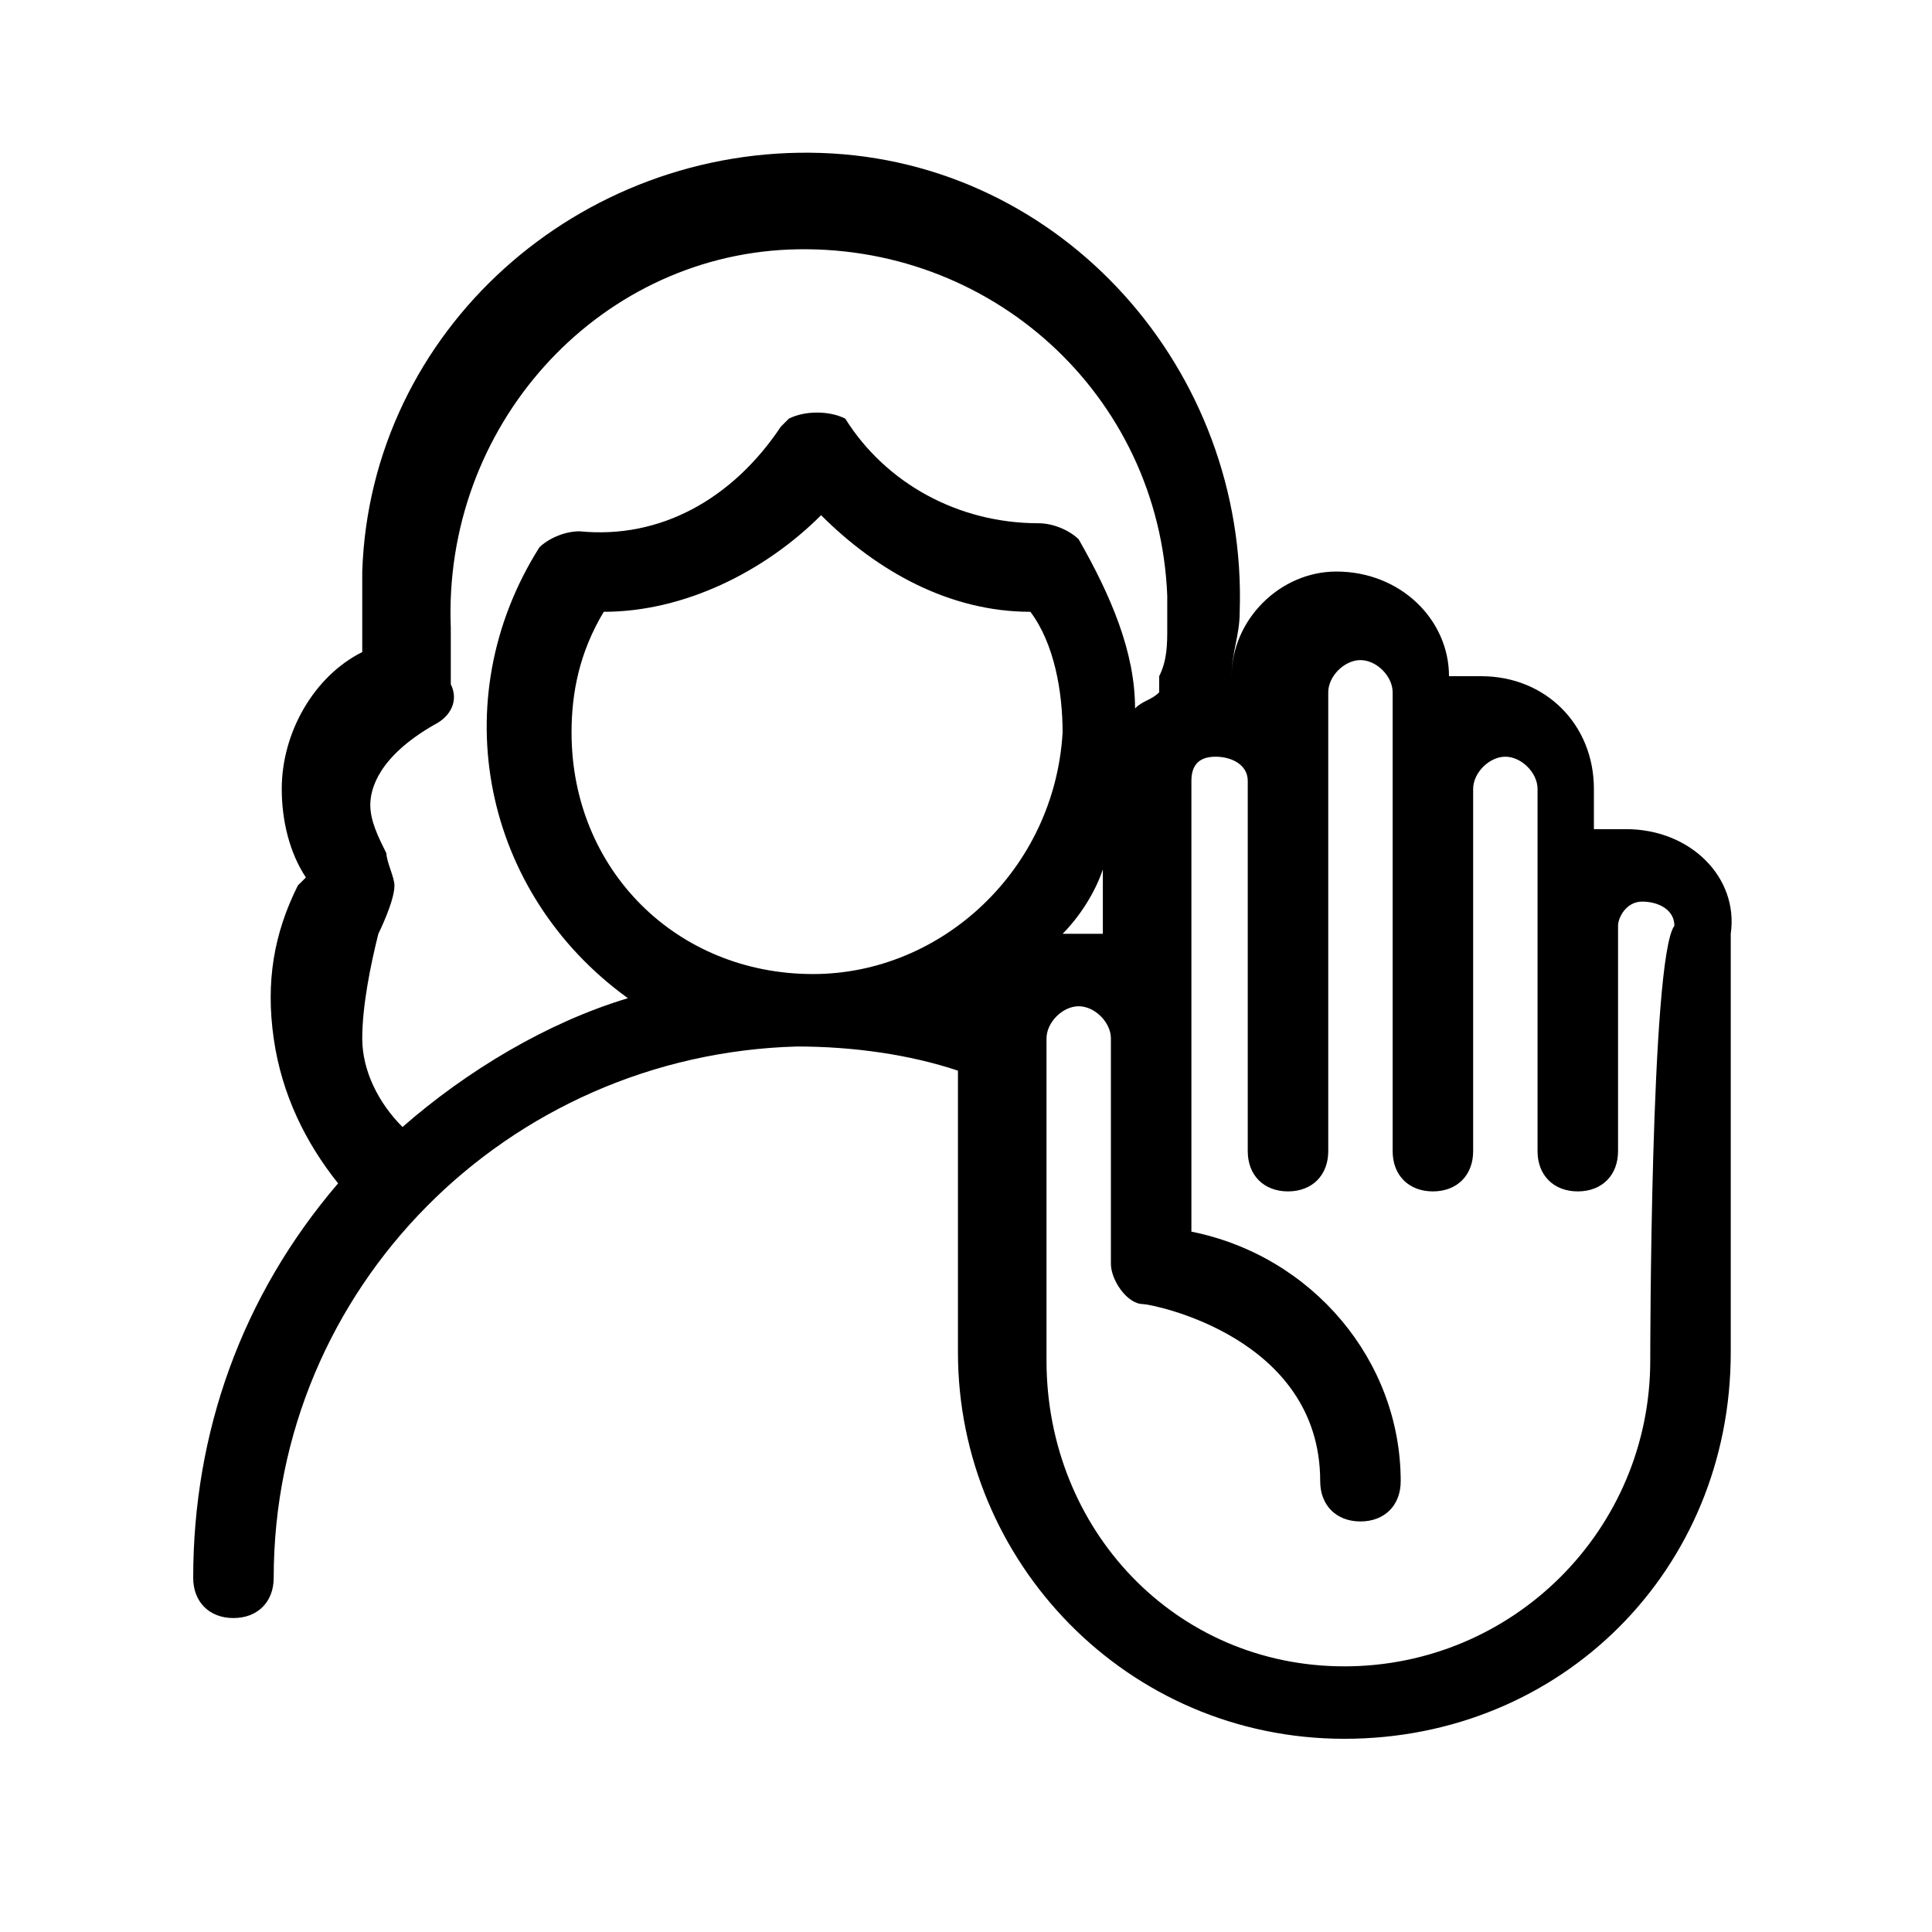
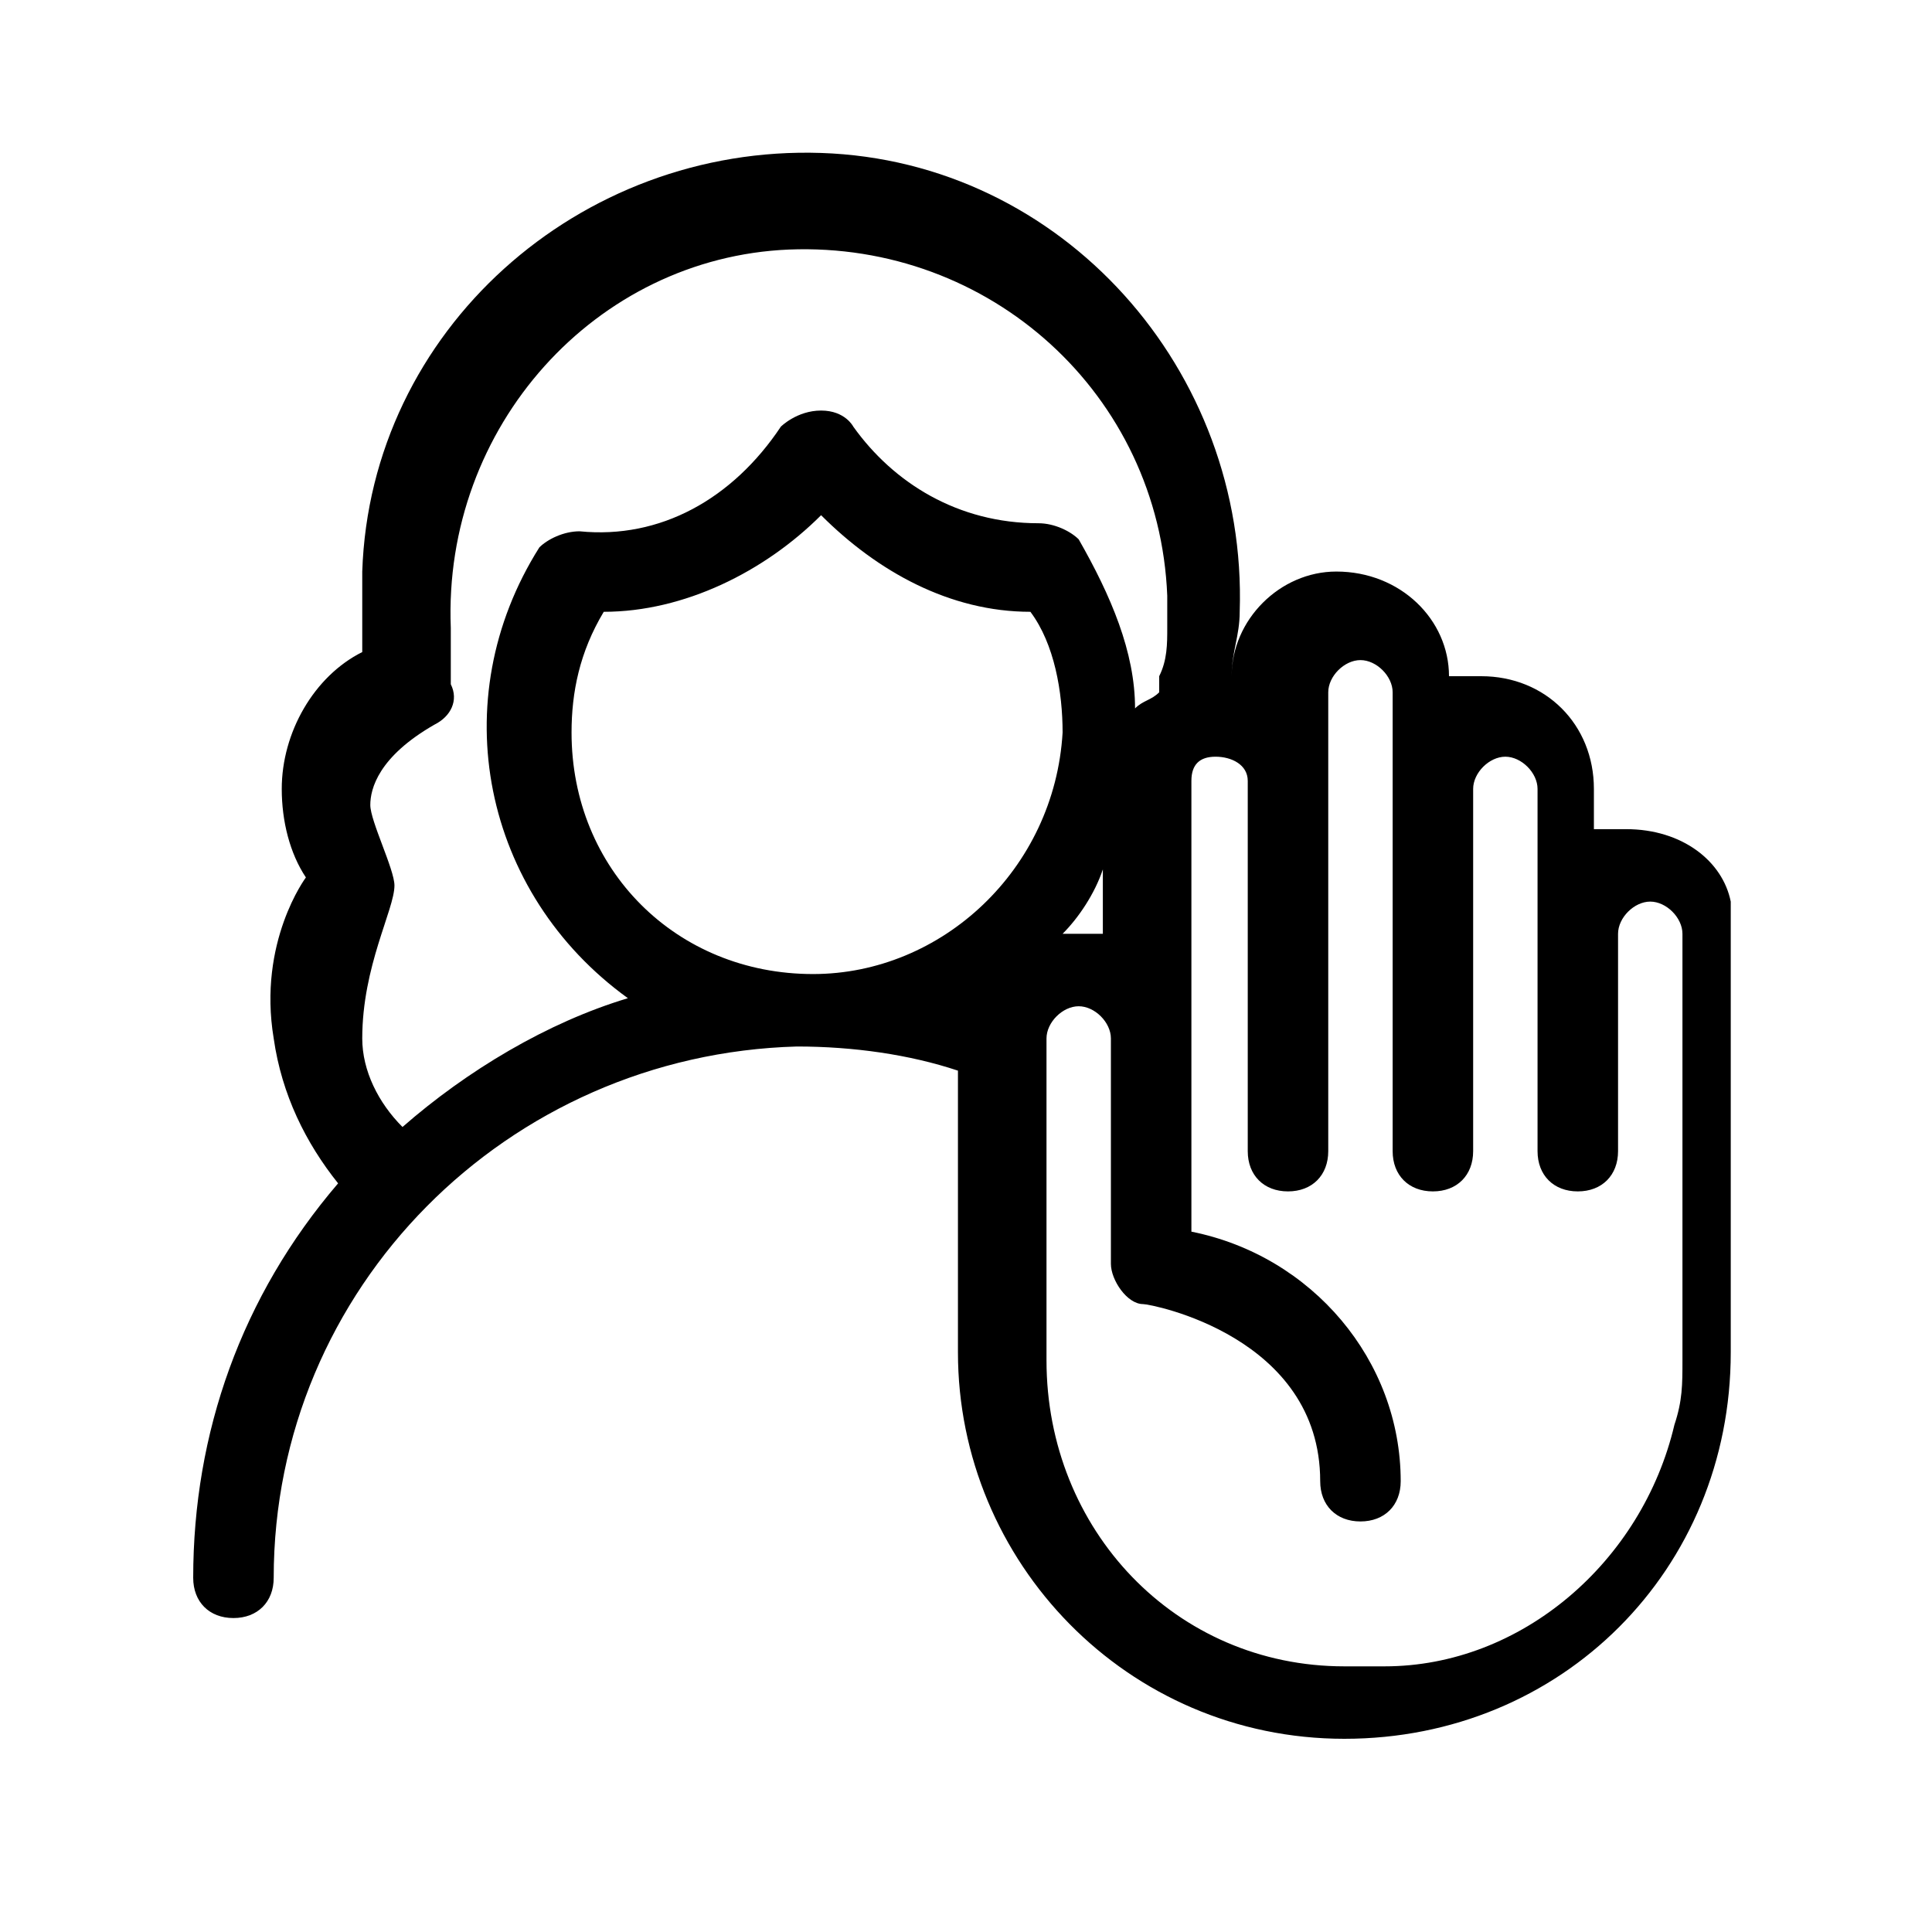
- <svg xmlns="http://www.w3.org/2000/svg" version="1.1" id="Camada_1" x="0px" y="0px" viewBox="0 0 24 24" style="enable-background:new 0 0 24 24;" xml:space="preserve">
-   <g id="Create-Here">
-     <path d="M20.2,10.3c-0.1,0-0.2,0-0.4,0V9.8c0-0.8-0.6-1.4-1.4-1.4l0,0c-0.1,0-0.2,0-0.4,0c0-0.7-0.6-1.3-1.4-1.3   c-0.7,0-1.3,0.6-1.3,1.3c0-0.3,0.1-0.5,0.1-0.8c0.1-3-2.2-5.6-5.2-5.7c-3-0.1-5.6,2.2-5.7,5.2c0,0.2,0,0.3,0,0.5c0,0.1,0,0.3,0,0.5   c-0.6,0.3-1,1-1,1.7c0,0.4,0.1,0.8,0.3,1.1l-0.1,0.1c-0.3,0.6-0.4,1.2-0.3,1.9c0.1,0.7,0.4,1.3,0.8,1.8c-1.2,1.4-1.8,3.1-1.8,4.9   c0,0.3,0.2,0.5,0.5,0.5s0.5-0.2,0.5-0.5c0-3.6,2.9-6.5,6.5-6.6c0,0,0,0,0,0c0.7,0,1.4,0.1,2,0.3v3.5c0,2.6,2.1,4.8,4.8,4.8   s4.8-2.1,4.8-4.8v-5.2C21.6,10.9,21,10.3,20.2,10.3C20.2,10.3,20.2,10.3,20.2,10.3z M10.1,12.1c-1.7,0-3-1.3-3-3   c0-0.5,0.1-1,0.4-1.5c1,0,2-0.5,2.7-1.2c0.7,0.7,1.6,1.2,2.6,1.2c0.3,0.4,0.4,1,0.4,1.5C13.1,10.8,11.7,12.1,10.1,12.1z M13.7,11.6   c-0.1,0-0.2,0-0.4,0h-0.1c0.2-0.2,0.4-0.5,0.5-0.8L13.7,11.6z M4.9,11c0-0.1-0.1-0.3-0.1-0.4c-0.1-0.2-0.2-0.4-0.2-0.6   c0-0.2,0.1-0.6,0.8-1c0.2-0.1,0.3-0.3,0.2-0.5c0-0.2,0-0.5,0-0.7C5.5,5.3,7.4,3.2,9.8,3.1c2.5-0.1,4.6,1.8,4.7,4.3   c0,0.1,0,0.3,0,0.4c0,0.2,0,0.4-0.1,0.6c0,0.1,0,0.1,0,0.2c-0.1,0.1-0.2,0.1-0.3,0.2c0-0.7-0.3-1.4-0.7-2.1   c-0.1-0.1-0.3-0.2-0.5-0.2c-1,0-1.9-0.5-2.4-1.3C10.3,5.1,10,5.1,9.8,5.2c0,0-0.1,0.1-0.1,0.1C9.1,6.2,8.2,6.7,7.2,6.6l0,0   C7,6.6,6.8,6.7,6.7,6.8C5.5,8.7,6,11.1,7.8,12.4c0,0,0,0,0,0c-1,0.3-2,0.9-2.8,1.6c-0.3-0.3-0.5-0.7-0.5-1.1c0-0.4,0.1-0.9,0.2-1.3   C4.7,11.6,4.9,11.2,4.9,11z M20.5,16.9c0,2.1-1.7,3.8-3.8,3.8S13,19,13,16.9v-4c0-0.2,0.2-0.4,0.4-0.4c0.2,0,0.4,0.2,0.4,0.4v2.8   c0,0.2,0.2,0.5,0.4,0.5c0.1,0,2.2,0.4,2.2,2.2c0,0.3,0.2,0.5,0.5,0.5s0.5-0.2,0.5-0.5c0-1.5-1.1-2.8-2.6-3.1V9.7   c0-0.2,0.1-0.3,0.3-0.3c0.2,0,0.4,0.1,0.4,0.3c0,0.2,0,4.6,0,4.6c0,0.3,0.2,0.5,0.5,0.5c0.3,0,0.5-0.2,0.5-0.5V8.6   c0-0.2,0.2-0.4,0.4-0.4c0.2,0,0.4,0.2,0.4,0.4v5.7c0,0.3,0.2,0.5,0.5,0.5s0.5-0.2,0.5-0.5V9.8c0-0.2,0.2-0.4,0.4-0.4   c0.2,0,0.4,0.2,0.4,0.4v4.5c0,0.3,0.2,0.5,0.5,0.5c0.3,0,0.5-0.2,0.5-0.5v-2.8c0-0.1,0.1-0.3,0.3-0.3c0.2,0,0.4,0.1,0.4,0.3   C20.5,11.9,20.5,16.9,20.5,16.9z" />
+ <svg xmlns="http://www.w3.org/2000/svg" version="1.1" x="0px" y="0px" viewBox="0 0 24 24" style="enable-background:new 0 0 24 24;" xml:space="preserve">
+   <style type="text/css">
+ 	.st0{display:none;}
+ 	.st1{display:inline;}
+ </style>
+   <g id="Camada_2" class="st0">
+     <g id="Create-Here_00000070841170136711092470000015305601030883211923_" class="st1">
+       <path d="M20.2,10.3c-0.1,0-0.2,0-0.4,0V9.8c0-0.8-0.6-1.4-1.4-1.4l0,0c-0.1,0-0.2,0-0.4,0c0-0.7-0.6-1.3-1.4-1.3    c-0.7,0-1.3,0.6-1.3,1.3c0-0.3,0.1-0.5,0.1-0.8c0.1-3-2.2-5.6-5.2-5.7c-3-0.1-5.6,2.2-5.7,5.2c0,0.2,0,0.3,0,0.5    c0,0.1,0,0.3,0,0.5c-0.6,0.3-1,1-1,1.7c0,0.4,0.1,0.8,0.3,1.1L3.7,11c-0.3,0.6-0.4,1.2-0.3,1.9c0.1,0.7,0.4,1.3,0.8,1.8    c-1.2,1.4-1.8,3.1-1.8,4.9c0,0.3,0.2,0.5,0.5,0.5s0.5-0.2,0.5-0.5c0-3.6,2.9-6.5,6.5-6.6l0,0c0.7,0,1.4,0.1,2,0.3v3.5    c0,2.6,2.1,4.8,4.8,4.8s4.8-2.1,4.8-4.8v-5.2C21.6,10.9,21,10.3,20.2,10.3L20.2,10.3z M10.1,12.1c-1.7,0-3-1.3-3-3    c0-0.5,0.1-1,0.4-1.5c1,0,2-0.5,2.7-1.2c0.7,0.7,1.6,1.2,2.6,1.2c0.3,0.4,0.4,1,0.4,1.5C13.1,10.8,11.7,12.1,10.1,12.1z     M13.7,11.6c-0.1,0-0.2,0-0.4,0h-0.1c0.2-0.2,0.4-0.5,0.5-0.8V11.6z M4.9,11c0-0.1-0.1-0.3-0.1-0.4c-0.1-0.2-0.2-0.4-0.2-0.6    c0-0.2,0.1-0.6,0.8-1c0.2-0.1,0.3-0.3,0.2-0.5c0-0.2,0-0.5,0-0.7C5.5,5.3,7.4,3.2,9.8,3.1c2.5-0.1,4.6,1.8,4.7,4.3    c0,0.1,0,0.3,0,0.4c0,0.2,0,0.4-0.1,0.6c0,0.1,0,0.1,0,0.2c-0.1,0.1-0.2,0.1-0.3,0.2c0-0.7-0.3-1.4-0.7-2.1    c-0.1-0.1-0.3-0.2-0.5-0.2c-1,0-1.9-0.5-2.4-1.3c-0.2-0.1-0.5-0.1-0.7,0L9.7,5.3C9.1,6.2,8.2,6.7,7.2,6.6l0,0    C7,6.6,6.8,6.7,6.7,6.8C5.5,8.7,6,11.1,7.8,12.4l0,0c-1,0.3-2,0.9-2.8,1.6c-0.3-0.3-0.5-0.7-0.5-1.1c0-0.4,0.1-0.9,0.2-1.3    C4.7,11.6,4.9,11.2,4.9,11z M20.5,16.9c0,2.1-1.7,3.8-3.8,3.8S13,19,13,16.9v-4c0-0.2,0.2-0.4,0.4-0.4s0.4,0.2,0.4,0.4v2.8    c0,0.2,0.2,0.5,0.4,0.5c0.1,0,2.2,0.4,2.2,2.2c0,0.3,0.2,0.5,0.5,0.5s0.5-0.2,0.5-0.5c0-1.5-1.1-2.8-2.6-3.1V9.7    c0-0.2,0.1-0.3,0.3-0.3s0.4,0.1,0.4,0.3s0,4.6,0,4.6c0,0.3,0.2,0.5,0.5,0.5s0.5-0.2,0.5-0.5V8.6c0-0.2,0.2-0.4,0.4-0.4    c0.2,0,0.4,0.2,0.4,0.4v5.7c0,0.3,0.2,0.5,0.5,0.5s0.5-0.2,0.5-0.5V9.8c0-0.2,0.2-0.4,0.4-0.4c0.2,0,0.4,0.2,0.4,0.4v4.5    c0,0.3,0.2,0.5,0.5,0.5s0.5-0.2,0.5-0.5v-2.8c0-0.1,0.1-0.3,0.3-0.3c0.2,0,0.4,0.1,0.4,0.3C20.5,11.9,20.5,16.9,20.5,16.9z" />
+     </g>
+   </g>
+   <g id="corrigido">
+     <path d="M21.5,11.2c-0.1-0.5-0.6-0.9-1.3-0.9c-0.1,0-0.2,0-0.4,0V9.8c0-0.8-0.6-1.4-1.4-1.4c-0.1,0-0.2,0-0.4,0   c0-0.7-0.6-1.3-1.4-1.3c-0.7,0-1.3,0.6-1.3,1.3c0-0.3,0.1-0.5,0.1-0.8c0.1-3-2.2-5.6-5.2-5.7c-3-0.1-5.6,2.2-5.7,5.2   c0,0.2,0,0.3,0,0.5c0,0.1,0,0.3,0,0.5c-0.6,0.3-1,1-1,1.7c0,0.4,0.1,0.8,0.3,1.1c0,0-0.6,0.8-0.4,2c0.1,0.7,0.4,1.3,0.8,1.8   c-1.2,1.4-1.8,3.1-1.8,4.9c0,0.3,0.2,0.5,0.5,0.5c0.3,0,0.5-0.2,0.5-0.5c0-3.6,2.9-6.5,6.5-6.6c0.7,0,1.4,0.1,2,0.3v3.5   c0,2.6,2.1,4.8,4.8,4.8c0,0,0,0,0,0c2.7,0,4.8-2.1,4.8-4.8v-5.2C21.5,11.5,21.5,11.3,21.5,11.2z M5,14c-0.3-0.3-0.5-0.7-0.5-1.1   c0-0.9,0.4-1.6,0.4-1.9c0-0.2-0.3-0.8-0.3-1s0.1-0.6,0.8-1c0.2-0.1,0.3-0.3,0.2-0.5c0-0.2,0-0.5,0-0.7C5.5,5.3,7.4,3.2,9.8,3.1   c2.5-0.1,4.6,1.8,4.7,4.3c0,0.1,0,0.3,0,0.4c0,0.2,0,0.4-0.1,0.6c0,0.1,0,0.1,0,0.2c-0.1,0.1-0.2,0.1-0.3,0.2   c0-0.7-0.3-1.4-0.7-2.1c-0.1-0.1-0.3-0.2-0.5-0.2c-1,0-1.8-0.5-2.3-1.2c0,0-0.1-0.2-0.4-0.2c-0.3,0-0.5,0.2-0.5,0.2   C9.1,6.2,8.2,6.7,7.2,6.6C7,6.6,6.8,6.7,6.7,6.8C5.5,8.7,6,11.1,7.8,12.4C6.8,12.7,5.8,13.3,5,14z M13.7,10.8v0.8   c-0.1,0-0.2,0-0.4,0h-0.1C13.4,11.4,13.6,11.1,13.7,10.8z M10.1,12.1c-1.7,0-3-1.3-3-3c0-0.5,0.1-1,0.4-1.5c1,0,2-0.5,2.7-1.2   c0.7,0.7,1.6,1.2,2.6,1.2c0.3,0.4,0.4,1,0.4,1.5C13.1,10.8,11.7,12.1,10.1,12.1z M20.9,16.9c0,0.3,0,0.5-0.1,0.8   c-0.4,1.7-1.9,3-3.6,3c-0.1,0-0.3,0-0.5,0c-2.1,0-3.7-1.7-3.7-3.8v-4c0-0.2,0.2-0.4,0.4-0.4c0.2,0,0.4,0.2,0.4,0.4v2.8   c0,0.2,0.2,0.5,0.4,0.5c0.1,0,2.2,0.4,2.2,2.2c0,0.3,0.2,0.5,0.5,0.5c0.3,0,0.5-0.2,0.5-0.5c0-1.5-1.1-2.8-2.6-3.1V9.7   c0-0.2,0.1-0.3,0.3-0.3c0.2,0,0.4,0.1,0.4,0.3s0,4.6,0,4.6c0,0.3,0.2,0.5,0.5,0.5s0.5-0.2,0.5-0.5V8.6c0-0.2,0.2-0.4,0.4-0.4   c0.2,0,0.4,0.2,0.4,0.4v5.7c0,0.3,0.2,0.5,0.5,0.5s0.5-0.2,0.5-0.5V9.8c0-0.2,0.2-0.4,0.4-0.4s0.4,0.2,0.4,0.4v4.5   c0,0.3,0.2,0.5,0.5,0.5c0.3,0,0.5-0.2,0.5-0.5l0-0.1v-2.6c0-0.2,0.2-0.4,0.4-0.4s0.4,0.2,0.4,0.4V16.9z" />
  </g>
</svg>
